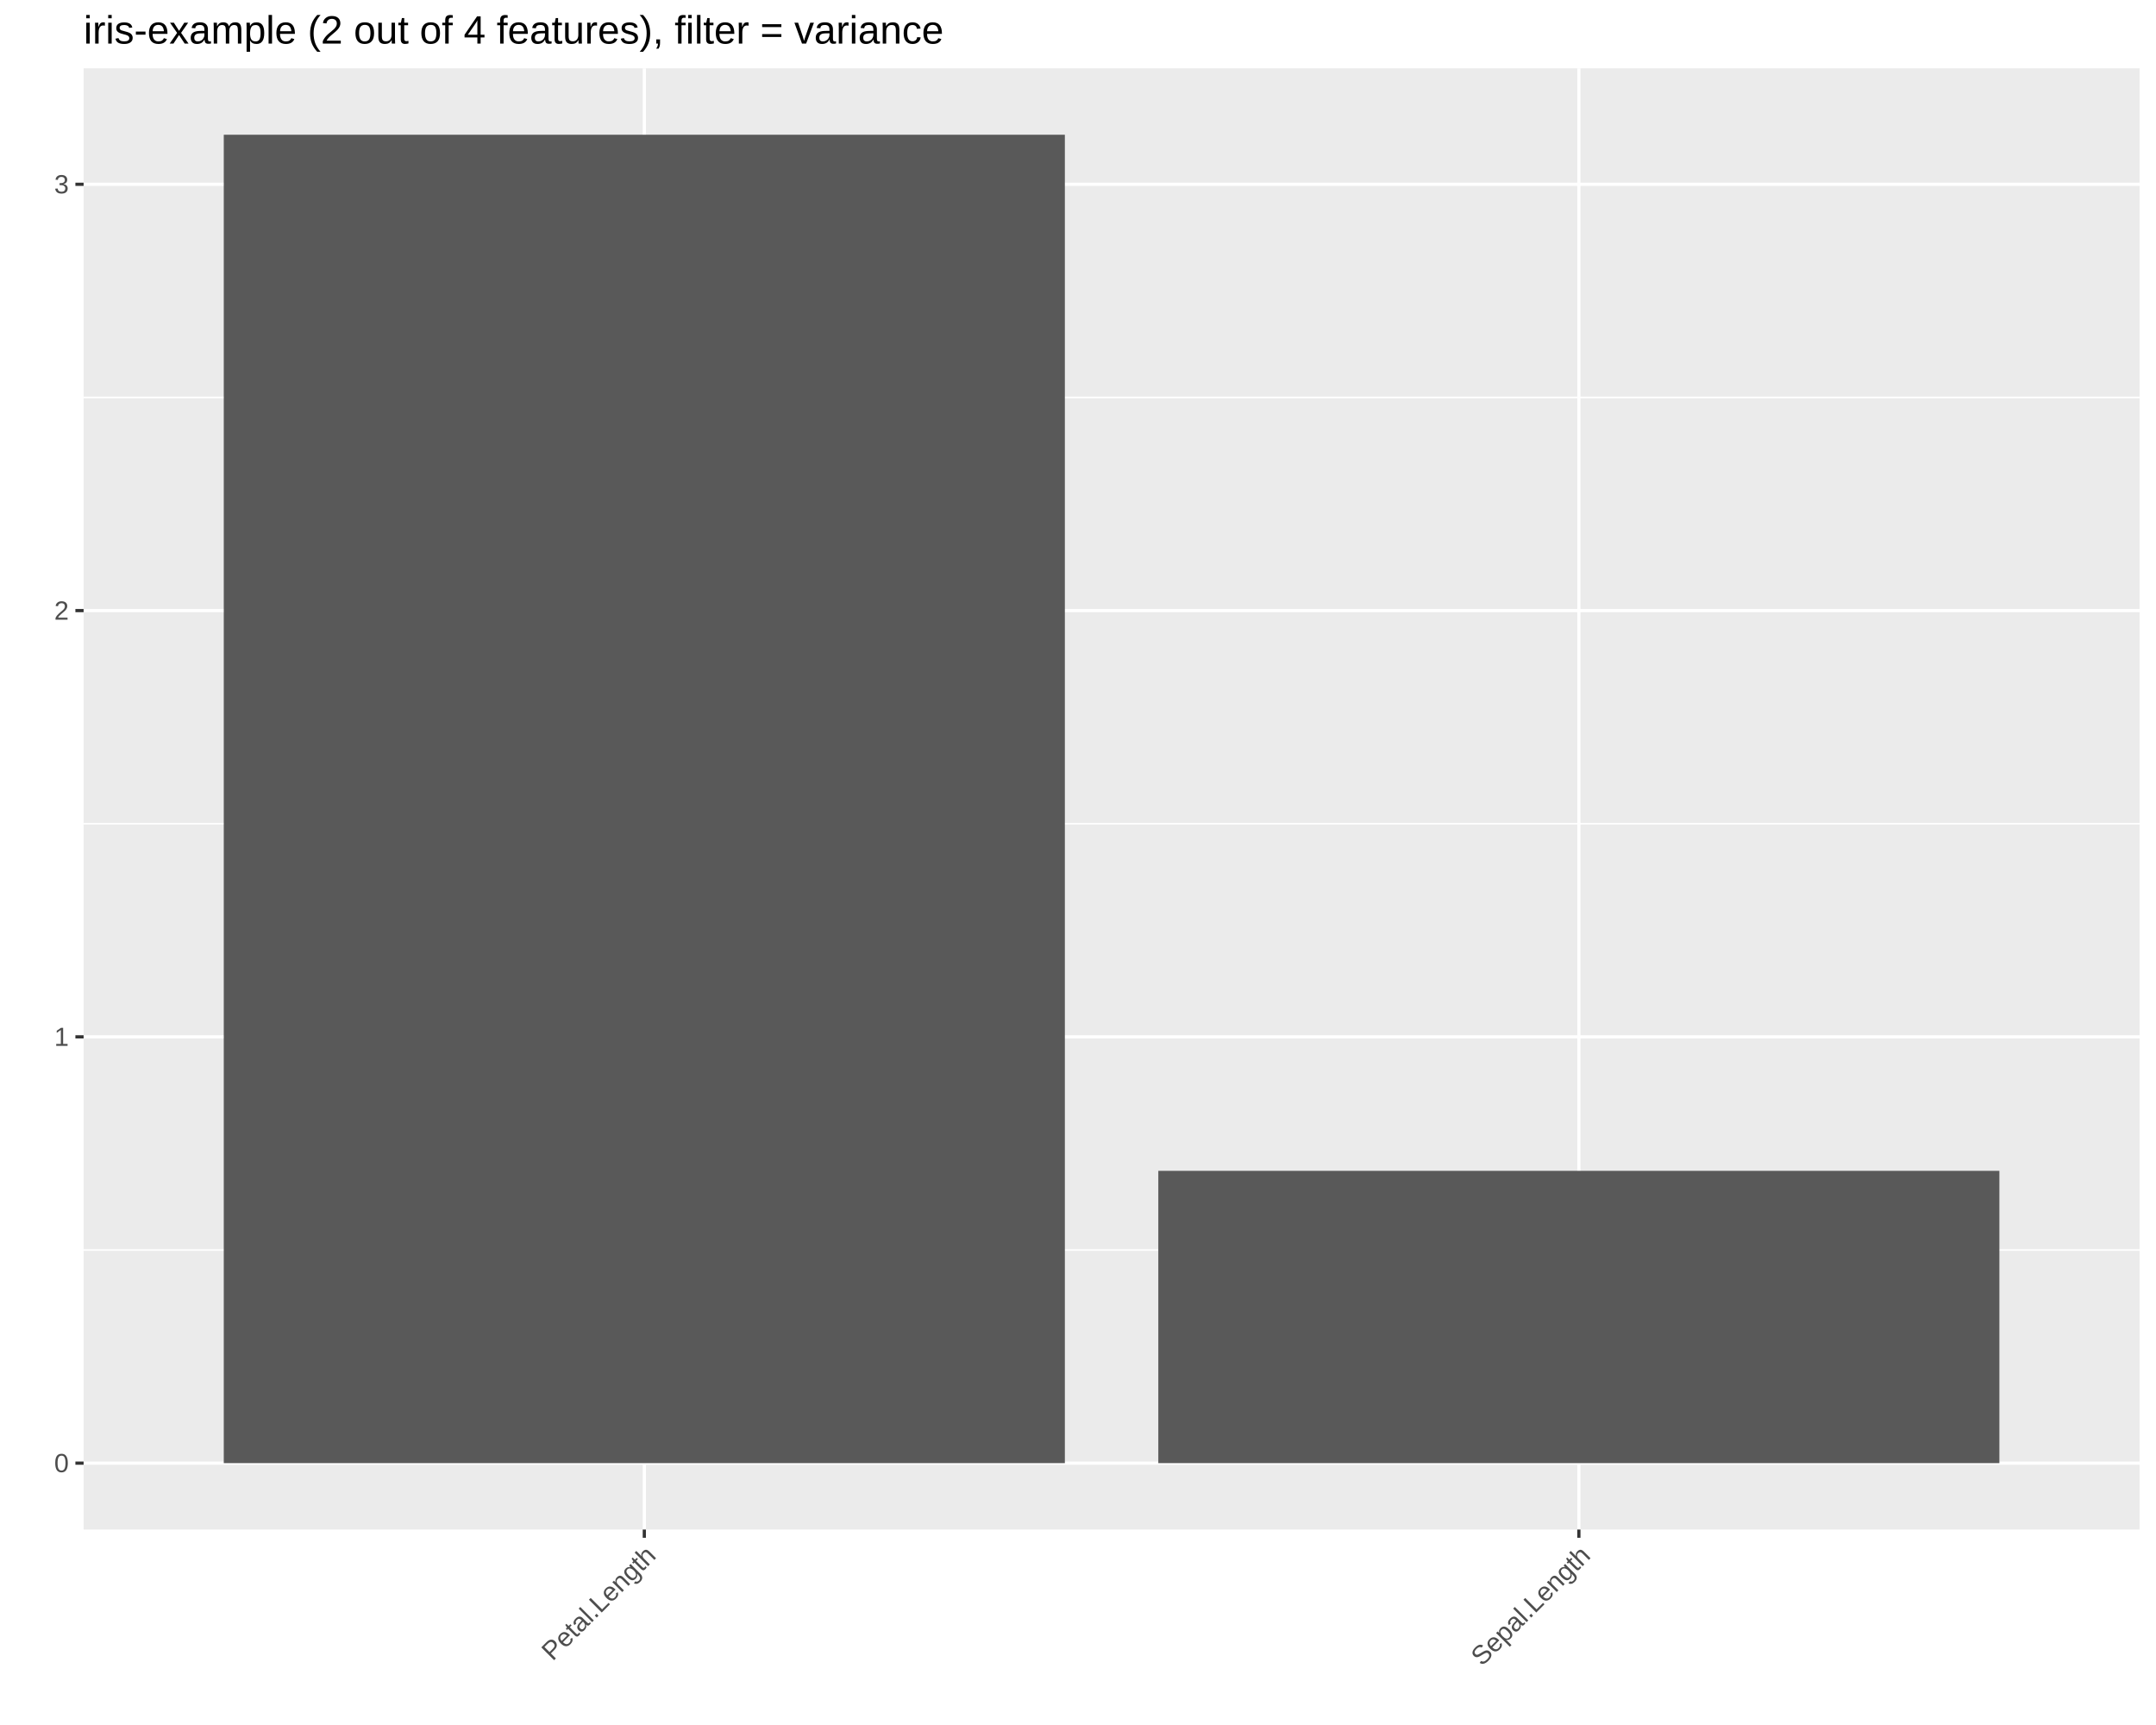
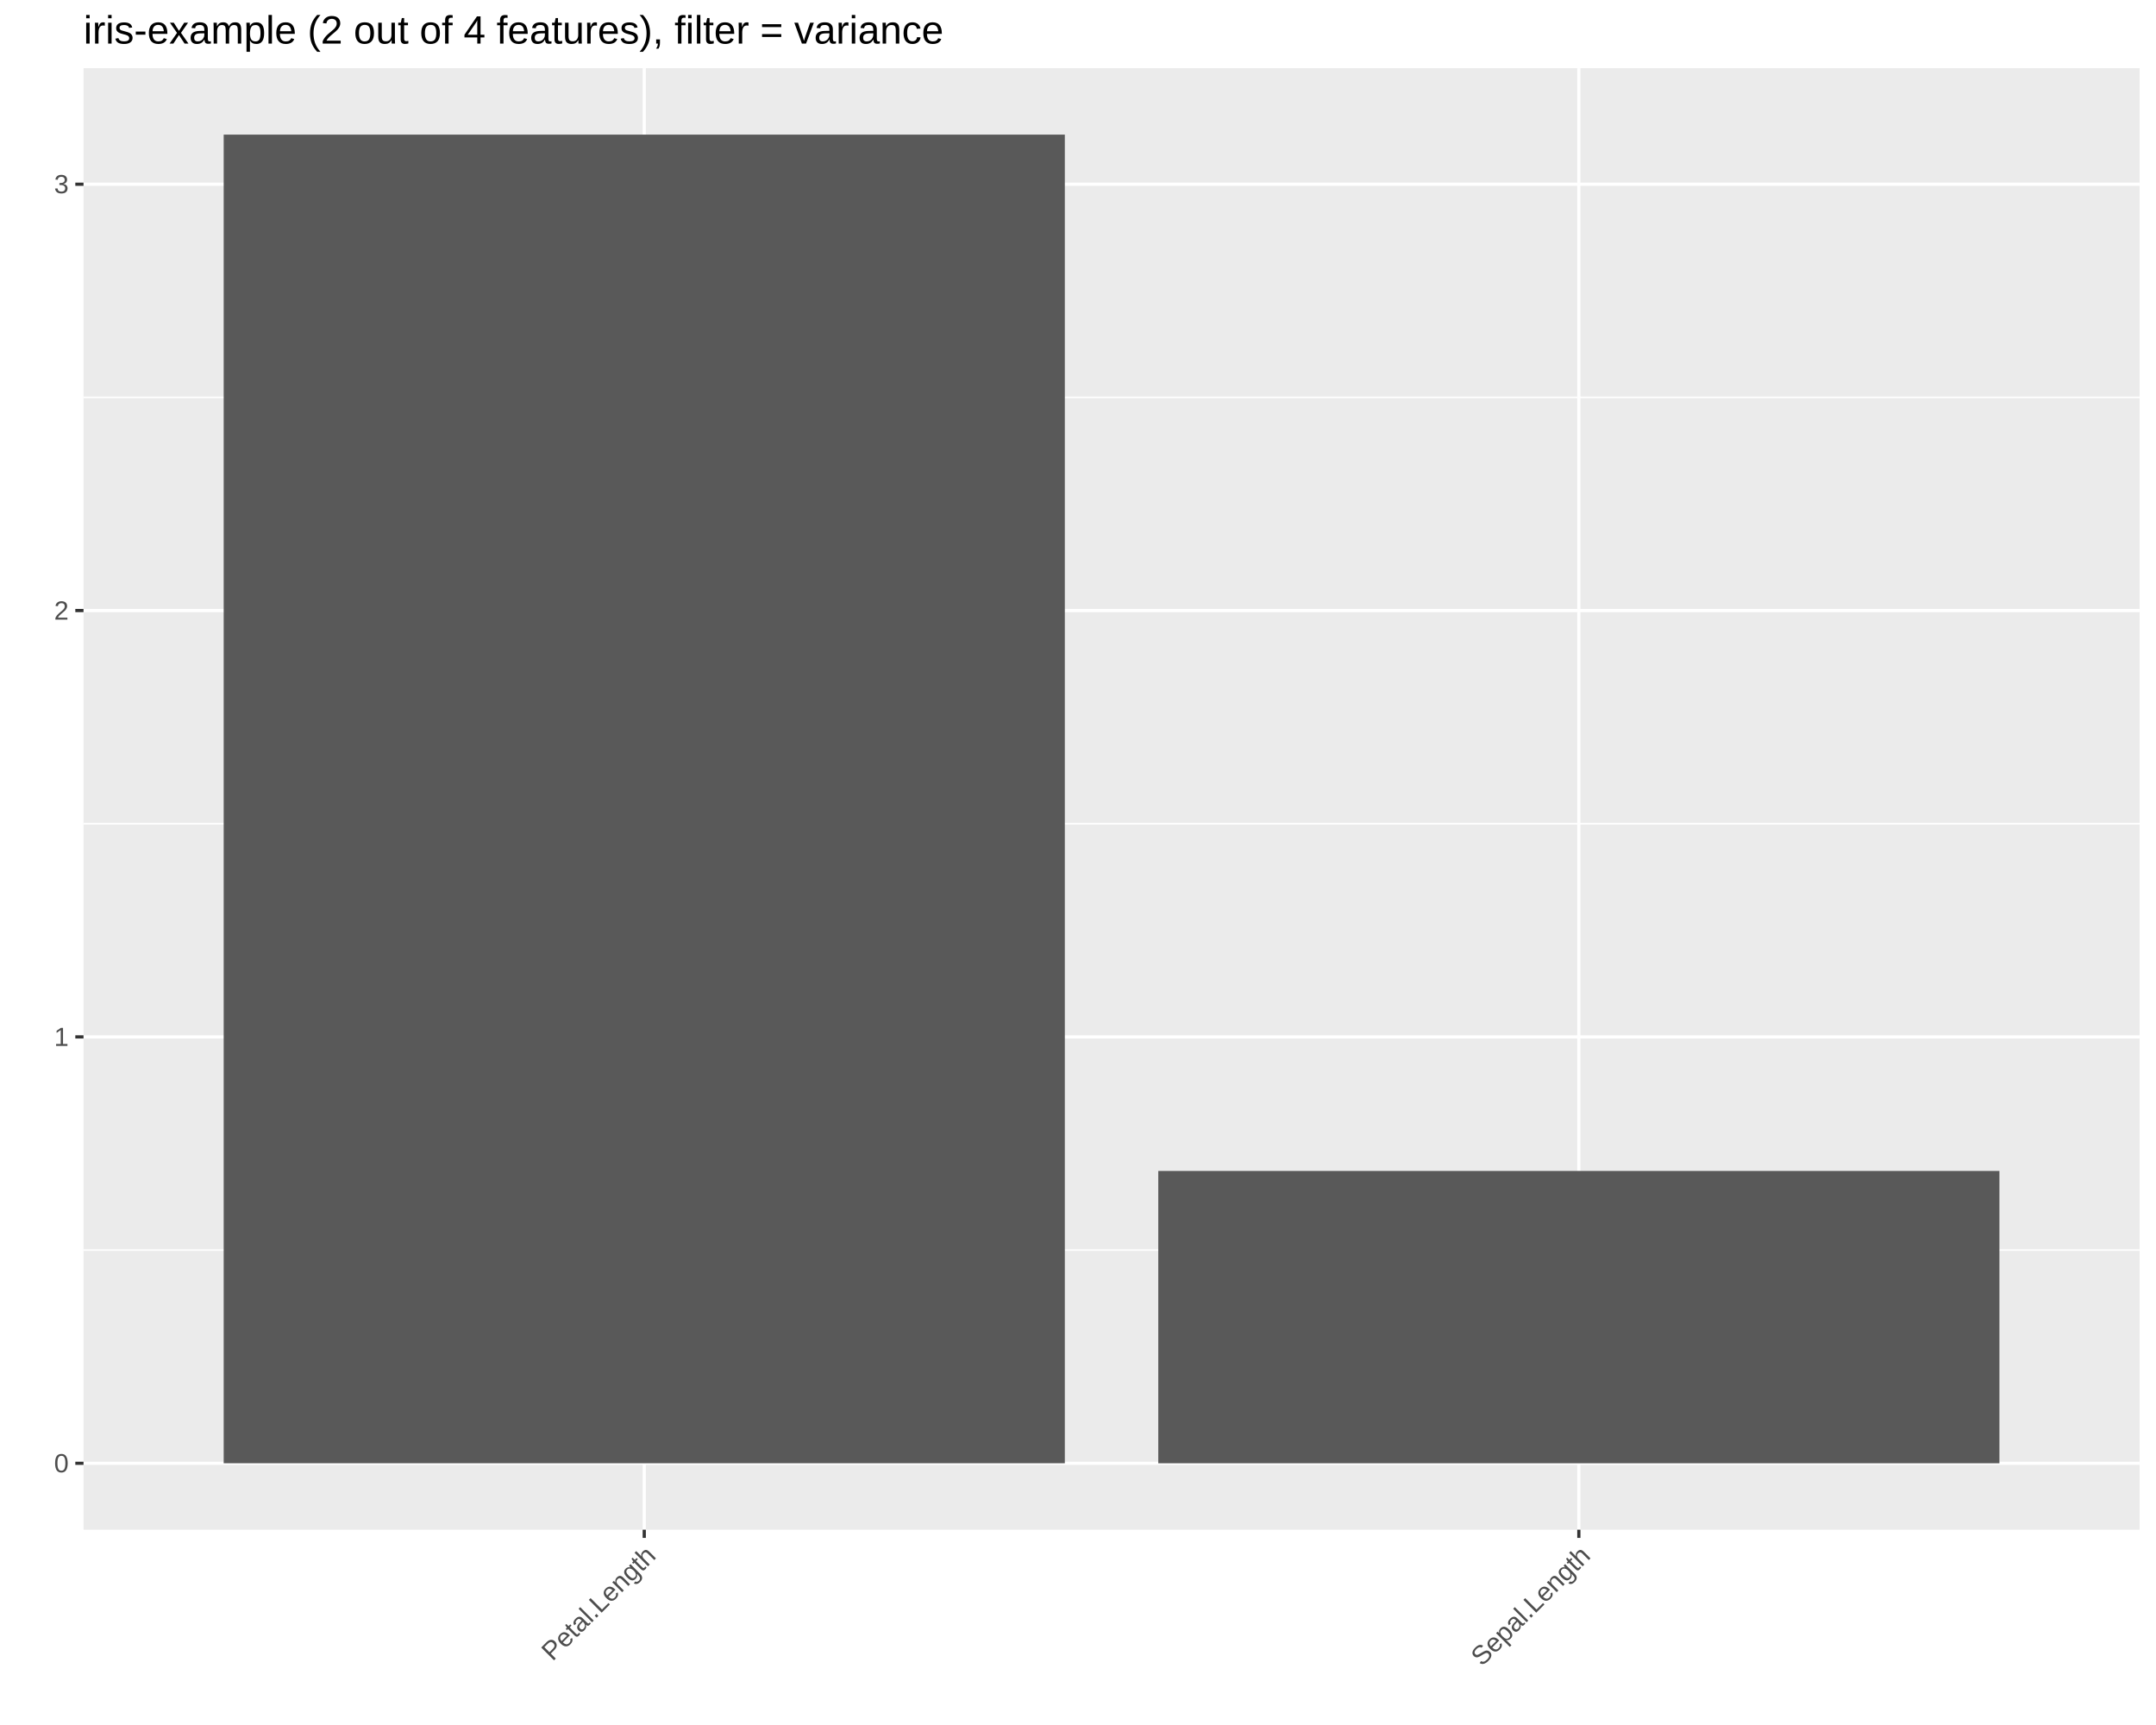
<svg xmlns="http://www.w3.org/2000/svg" viewBox="0 0 720.00 576.00">
  <defs>
    <style type="text/css">
    line, polyline, polygon, path, rect, circle {
      fill: none;
      stroke: #000000;
      stroke-linecap: round;
      stroke-linejoin: round;
      stroke-miterlimit: 10.00;
    }
  </style>
  </defs>
  <rect width="100%" height="100%" style="stroke: none; fill: #FFFFFF;" />
  <rect x="0.00" y="0.00" width="720.00" height="576.00" style="stroke-width: 1.07; stroke: #FFFFFF; fill: #FFFFFF;" />
  <defs>
-     <clipPath id="cpMjcuOTJ8NzE0LjUyfDUxMC43NHwyMi44MQ==">
-       <rect x="27.92" y="22.81" width="686.60" height="487.92" />
+     <clipPath id="cpMjcuODl8NzE0LjUyfDUxMC43OXwyMi43Nw==">
+       <rect x="27.89" y="22.77" width="686.64" height="488.02" />
    </clipPath>
  </defs>
-   <rect x="27.92" y="22.81" width="686.60" height="487.92" style="stroke-width: 1.07; stroke: none; fill: #EBEBEB;" clip-path="url(#cpMjcuOTJ8NzE0LjUyfDUxMC43NHwyMi44MQ==)" />
-   <polyline points="27.92,417.39 714.52,417.39 " style="stroke-width: 0.53; stroke: #FFFFFF; stroke-linecap: butt;" clip-path="url(#cpMjcuOTJ8NzE0LjUyfDUxMC43NHwyMi44MQ==)" />
-   <polyline points="27.92,275.05 714.52,275.05 " style="stroke-width: 0.53; stroke: #FFFFFF; stroke-linecap: butt;" clip-path="url(#cpMjcuOTJ8NzE0LjUyfDUxMC43NHwyMi44MQ==)" />
-   <polyline points="27.92,132.71 714.52,132.71 " style="stroke-width: 0.53; stroke: #FFFFFF; stroke-linecap: butt;" clip-path="url(#cpMjcuOTJ8NzE0LjUyfDUxMC43NHwyMi44MQ==)" />
-   <polyline points="27.92,488.56 714.52,488.56 " style="stroke-width: 1.07; stroke: #FFFFFF; stroke-linecap: butt;" clip-path="url(#cpMjcuOTJ8NzE0LjUyfDUxMC43NHwyMi44MQ==)" />
-   <polyline points="27.92,346.22 714.52,346.22 " style="stroke-width: 1.07; stroke: #FFFFFF; stroke-linecap: butt;" clip-path="url(#cpMjcuOTJ8NzE0LjUyfDUxMC43NHwyMi44MQ==)" />
-   <polyline points="27.92,203.88 714.52,203.88 " style="stroke-width: 1.07; stroke: #FFFFFF; stroke-linecap: butt;" clip-path="url(#cpMjcuOTJ8NzE0LjUyfDUxMC43NHwyMi44MQ==)" />
-   <polyline points="27.92,61.54 714.52,61.54 " style="stroke-width: 1.07; stroke: #FFFFFF; stroke-linecap: butt;" clip-path="url(#cpMjcuOTJ8NzE0LjUyfDUxMC43NHwyMi44MQ==)" />
-   <polyline points="215.17,510.74 215.17,22.81 " style="stroke-width: 1.07; stroke: #FFFFFF; stroke-linecap: butt;" clip-path="url(#cpMjcuOTJ8NzE0LjUyfDUxMC43NHwyMi44MQ==)" />
-   <polyline points="527.27,510.74 527.27,22.81 " style="stroke-width: 1.07; stroke: #FFFFFF; stroke-linecap: butt;" clip-path="url(#cpMjcuOTJ8NzE0LjUyfDUxMC43NHwyMi44MQ==)" />
-   <rect x="74.73" y="44.99" width="280.88" height="443.57" style="stroke-width: 1.07; stroke: none; stroke-linecap: square; stroke-linejoin: miter; fill: #595959;" clip-path="url(#cpMjcuOTJ8NzE0LjUyfDUxMC43NHwyMi44MQ==)" />
-   <rect x="386.82" y="390.96" width="280.88" height="97.60" style="stroke-width: 1.07; stroke: none; stroke-linecap: square; stroke-linejoin: miter; fill: #595959;" clip-path="url(#cpMjcuOTJ8NzE0LjUyfDUxMC43NHwyMi44MQ==)" />
+   <rect x="27.89" y="22.77" width="686.64" height="488.02" style="stroke-width: 1.07; stroke: none; fill: #EBEBEB;" clip-path="url(#cpMjcuODl8NzE0LjUyfDUxMC43OXwyMi43Nw==)" />
+   <polyline points="27.89,417.42 714.52,417.42 " style="stroke-width: 0.53; stroke: #FFFFFF; stroke-linecap: butt;" clip-path="url(#cpMjcuODl8NzE0LjUyfDUxMC43OXwyMi43Nw==)" />
+   <polyline points="27.89,275.06 714.52,275.06 " style="stroke-width: 0.53; stroke: #FFFFFF; stroke-linecap: butt;" clip-path="url(#cpMjcuODl8NzE0LjUyfDUxMC43OXwyMi43Nw==)" />
+   <polyline points="27.89,132.69 714.52,132.69 " style="stroke-width: 0.53; stroke: #FFFFFF; stroke-linecap: butt;" clip-path="url(#cpMjcuODl8NzE0LjUyfDUxMC43OXwyMi43Nw==)" />
+   <polyline points="27.89,488.61 714.52,488.61 " style="stroke-width: 1.07; stroke: #FFFFFF; stroke-linecap: butt;" clip-path="url(#cpMjcuODl8NzE0LjUyfDUxMC43OXwyMi43Nw==)" />
+   <polyline points="27.89,346.24 714.52,346.24 " style="stroke-width: 1.07; stroke: #FFFFFF; stroke-linecap: butt;" clip-path="url(#cpMjcuODl8NzE0LjUyfDUxMC43OXwyMi43Nw==)" />
+   <polyline points="27.89,203.87 714.52,203.87 " style="stroke-width: 1.07; stroke: #FFFFFF; stroke-linecap: butt;" clip-path="url(#cpMjcuODl8NzE0LjUyfDUxMC43OXwyMi43Nw==)" />
+   <polyline points="27.89,61.51 714.52,61.51 " style="stroke-width: 1.07; stroke: #FFFFFF; stroke-linecap: butt;" clip-path="url(#cpMjcuODl8NzE0LjUyfDUxMC43OXwyMi43Nw==)" />
+   <polyline points="215.15,510.79 215.15,22.77 " style="stroke-width: 1.07; stroke: #FFFFFF; stroke-linecap: butt;" clip-path="url(#cpMjcuODl8NzE0LjUyfDUxMC43OXwyMi43Nw==)" />
+   <polyline points="527.26,510.79 527.26,22.77 " style="stroke-width: 1.07; stroke: #FFFFFF; stroke-linecap: butt;" clip-path="url(#cpMjcuODl8NzE0LjUyfDUxMC43OXwyMi43Nw==)" />
+   <rect x="74.70" y="44.95" width="280.90" height="443.65" style="stroke-width: 1.07; stroke: none; stroke-linecap: square; stroke-linejoin: miter; fill: #595959;" clip-path="url(#cpMjcuODl8NzE0LjUyfDUxMC43OXwyMi43Nw==)" />
+   <rect x="386.81" y="390.99" width="280.90" height="97.62" style="stroke-width: 1.07; stroke: none; stroke-linecap: square; stroke-linejoin: miter; fill: #595959;" clip-path="url(#cpMjcuODl8NzE0LjUyfDUxMC43OXwyMi43Nw==)" />
  <defs>
    <clipPath id="cpMC4wMHw3MjAuMDB8NTc2LjAwfDAuMDA=">
      <rect x="0.00" y="0.00" width="720.00" height="576.00" />
    </clipPath>
  </defs>
  <g clip-path="url(#cpMC4wMHw3MjAuMDB8NTc2LjAwfDAuMDA=)">
-     <text x="18.10" y="491.58" style="font-size: 8.80px; fill: #4D4D4D; font-family: Liberation Sans;" textLength="4.89px" lengthAdjust="spacingAndGlyphs">0</text>
+     <text x="18.06" y="491.63" style="font-size: 8.80px; fill: #4D4D4D; font-family: Liberation Sans;" textLength="4.89px" lengthAdjust="spacingAndGlyphs">0</text>
  </g>
  <g clip-path="url(#cpMC4wMHw3MjAuMDB8NTc2LjAwfDAuMDA=)">
-     <text x="18.10" y="349.24" style="font-size: 8.80px; fill: #4D4D4D; font-family: Liberation Sans;" textLength="4.89px" lengthAdjust="spacingAndGlyphs">1</text>
+     <text x="18.06" y="349.26" style="font-size: 8.80px; fill: #4D4D4D; font-family: Liberation Sans;" textLength="4.89px" lengthAdjust="spacingAndGlyphs">1</text>
  </g>
  <g clip-path="url(#cpMC4wMHw3MjAuMDB8NTc2LjAwfDAuMDA=)">
-     <text x="18.10" y="206.91" style="font-size: 8.80px; fill: #4D4D4D; font-family: Liberation Sans;" textLength="4.89px" lengthAdjust="spacingAndGlyphs">2</text>
+     <text x="18.06" y="206.90" style="font-size: 8.80px; fill: #4D4D4D; font-family: Liberation Sans;" textLength="4.89px" lengthAdjust="spacingAndGlyphs">2</text>
  </g>
  <g clip-path="url(#cpMC4wMHw3MjAuMDB8NTc2LjAwfDAuMDA=)">
-     <text x="18.10" y="64.57" style="font-size: 8.80px; fill: #4D4D4D; font-family: Liberation Sans;" textLength="4.89px" lengthAdjust="spacingAndGlyphs">3</text>
+     <text x="18.06" y="64.53" style="font-size: 8.80px; fill: #4D4D4D; font-family: Liberation Sans;" textLength="4.89px" lengthAdjust="spacingAndGlyphs">3</text>
  </g>
-   <polyline points="25.18,488.56 27.92,488.56 " style="stroke-width: 1.07; stroke: #333333; stroke-linecap: butt;" clip-path="url(#cpMC4wMHw3MjAuMDB8NTc2LjAwfDAuMDA=)" />
-   <polyline points="25.18,346.22 27.92,346.22 " style="stroke-width: 1.07; stroke: #333333; stroke-linecap: butt;" clip-path="url(#cpMC4wMHw3MjAuMDB8NTc2LjAwfDAuMDA=)" />
-   <polyline points="25.18,203.88 27.92,203.88 " style="stroke-width: 1.07; stroke: #333333; stroke-linecap: butt;" clip-path="url(#cpMC4wMHw3MjAuMDB8NTc2LjAwfDAuMDA=)" />
-   <polyline points="25.18,61.54 27.92,61.54 " style="stroke-width: 1.07; stroke: #333333; stroke-linecap: butt;" clip-path="url(#cpMC4wMHw3MjAuMDB8NTc2LjAwfDAuMDA=)" />
-   <polyline points="215.17,513.48 215.17,510.74 " style="stroke-width: 1.07; stroke: #333333; stroke-linecap: butt;" clip-path="url(#cpMC4wMHw3MjAuMDB8NTc2LjAwfDAuMDA=)" />
-   <polyline points="527.27,513.48 527.27,510.74 " style="stroke-width: 1.07; stroke: #333333; stroke-linecap: butt;" clip-path="url(#cpMC4wMHw3MjAuMDB8NTc2LjAwfDAuMDA=)" />
+   <polyline points="25.15,488.61 27.89,488.61 " style="stroke-width: 1.07; stroke: #333333; stroke-linecap: butt;" clip-path="url(#cpMC4wMHw3MjAuMDB8NTc2LjAwfDAuMDA=)" />
+   <polyline points="25.15,346.24 27.89,346.24 " style="stroke-width: 1.07; stroke: #333333; stroke-linecap: butt;" clip-path="url(#cpMC4wMHw3MjAuMDB8NTc2LjAwfDAuMDA=)" />
+   <polyline points="25.15,203.87 27.89,203.87 " style="stroke-width: 1.07; stroke: #333333; stroke-linecap: butt;" clip-path="url(#cpMC4wMHw3MjAuMDB8NTc2LjAwfDAuMDA=)" />
+   <polyline points="25.15,61.51 27.89,61.51 " style="stroke-width: 1.07; stroke: #333333; stroke-linecap: butt;" clip-path="url(#cpMC4wMHw3MjAuMDB8NTc2LjAwfDAuMDA=)" />
+   <polyline points="215.15,513.53 215.15,510.79 " style="stroke-width: 1.07; stroke: #333333; stroke-linecap: butt;" clip-path="url(#cpMC4wMHw3MjAuMDB8NTc2LjAwfDAuMDA=)" />
+   <polyline points="527.26,513.53 527.26,510.79 " style="stroke-width: 1.07; stroke: #333333; stroke-linecap: butt;" clip-path="url(#cpMC4wMHw3MjAuMDB8NTc2LjAwfDAuMDA=)" />
  <g clip-path="url(#cpMC4wMHw3MjAuMDB8NTc2LjAwfDAuMDA=)">
-     <text transform="translate(184.54,554.86) rotate(-45)" style="font-size: 8.80px; fill: #4D4D4D; font-family: Liberation Sans;" textLength="49.38px" lengthAdjust="spacingAndGlyphs">Petal.Length</text>
+     <text transform="translate(184.51,554.91) rotate(-45)" style="font-size: 8.80px; fill: #4D4D4D; font-family: Liberation Sans;" textLength="49.38px" lengthAdjust="spacingAndGlyphs">Petal.Length</text>
  </g>
  <g clip-path="url(#cpMC4wMHw3MjAuMDB8NTc2LjAwfDAuMDA=)">
-     <text transform="translate(494.89,556.59) rotate(-45)" style="font-size: 8.80px; fill: #4D4D4D; font-family: Liberation Sans;" textLength="51.83px" lengthAdjust="spacingAndGlyphs">Sepal.Length</text>
+     <text transform="translate(494.88,556.64) rotate(-45)" style="font-size: 8.80px; fill: #4D4D4D; font-family: Liberation Sans;" textLength="51.83px" lengthAdjust="spacingAndGlyphs">Sepal.Length</text>
  </g>
  <g clip-path="url(#cpMC4wMHw3MjAuMDB8NTc2LjAwfDAuMDA=)">
-     <text x="27.92" y="14.56" style="font-size: 13.20px; font-family: Liberation Sans;" textLength="286.77px" lengthAdjust="spacingAndGlyphs">iris-example (2 out of 4 features), filter = variance</text>
+     <text x="27.89" y="14.56" style="font-size: 13.20px; font-family: Liberation Sans;" textLength="286.77px" lengthAdjust="spacingAndGlyphs">iris-example (2 out of 4 features), filter = variance</text>
  </g>
</svg>
